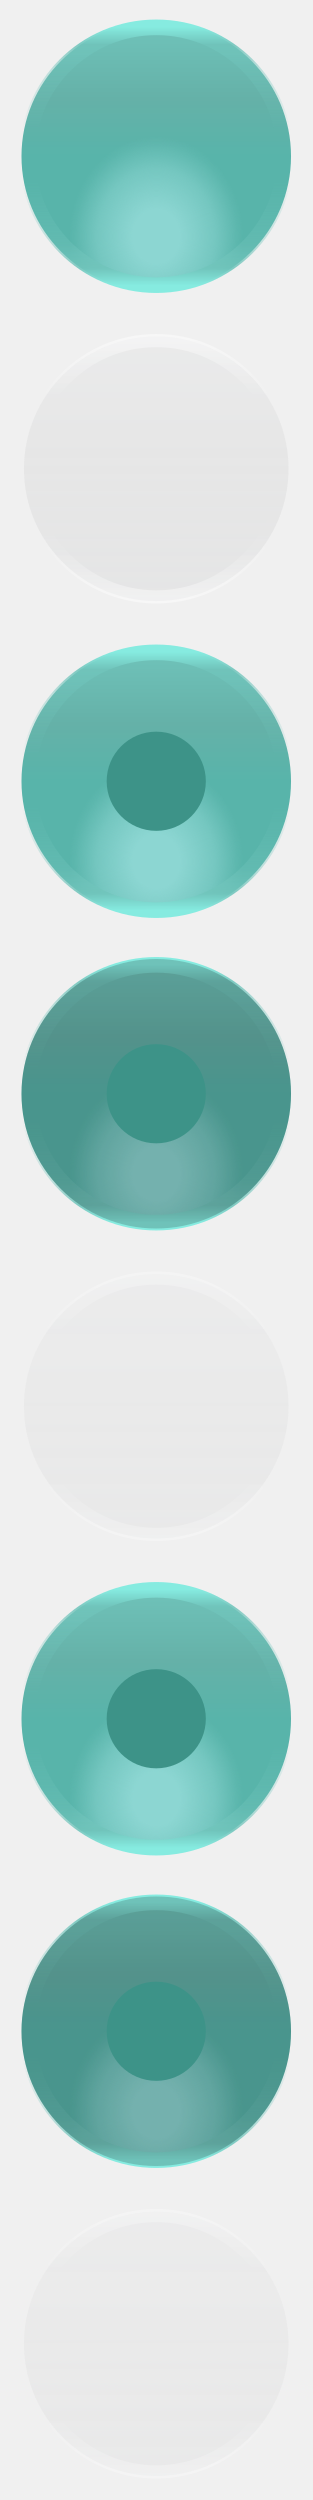
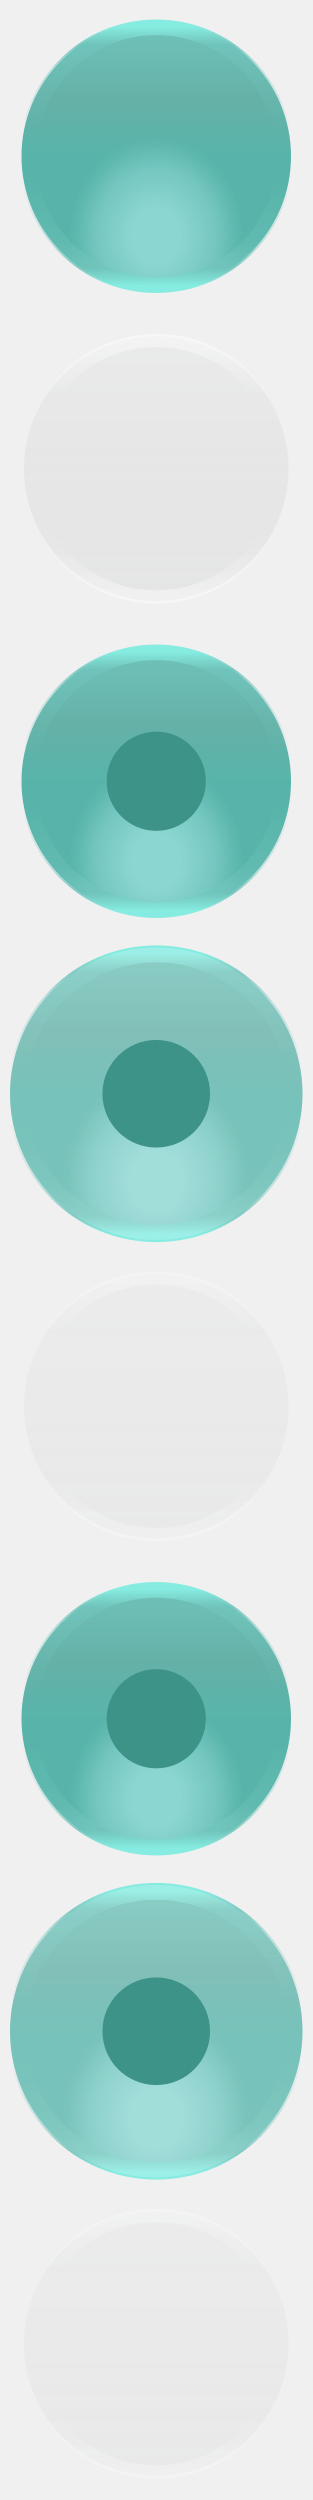
<svg xmlns="http://www.w3.org/2000/svg" width="16" height="128" viewBox="0 0 16 128">
  <g id="active-center">
    <rect x="0" y="0" width="16" height="16" fill="#000000" fill-opacity="0" />
    <g transform="translate(8,8)">
      <defs>
        <linearGradient id="bodyall0" x1="0" y1="0" x2="0" y2="1">
          <stop offset="0" stop-color="#70C4BB" />
          <stop offset="0.286" stop-color="#65B1A8" />
          <stop offset="0.5" stop-color="#58B4AA" />
          <stop offset="1" stop-color="#58B4AA" />
        </linearGradient>
        <linearGradient id="rimall0" x1="0" y1="0" x2="0" y2="1">
          <stop offset="0" stop-color="#86EBE0" />
          <stop offset="0.068" stop-color="#70C4BB" stop-opacity="0.880" />
          <stop offset="0.160" stop-color="#70C4BB" stop-opacity="0.400" />
          <stop offset="0.40" stop-color="#70C4BB" stop-opacity="0" />
          <stop offset="0.60" stop-color="#70C4BB" stop-opacity="0" />
          <stop offset="0.840" stop-color="#70C4BB" stop-opacity="0.400" />
          <stop offset="0.932" stop-color="#70C4BB" stop-opacity="0.880" />
          <stop offset="1" stop-color="#86EBE0" />
        </linearGradient>
        <radialGradient id="domeall0" gradientUnits="userSpaceOnUse" cx="0" cy="4.100" r="4.450" gradientTransform="matrix(1 0 0 1.1461 0 -0.5989)">
          <stop offset="0" stop-color="#8CD6D2" stop-opacity="1" />
          <stop offset="0.27" stop-color="#8CD6D2" stop-opacity="1" />
          <stop offset="0.68" stop-color="#8CD6D2" stop-opacity="0.550" />
          <stop offset="0.93" stop-color="#8CD6D2" stop-opacity="0.090" />
          <stop offset="1" stop-color="#8CD6D2" stop-opacity="0" />
        </radialGradient>
      </defs>
      <circle r="6.900" fill="url(#bodyall0)" />
      <path d="M-4.448,3.966 L-4.444,3.833 L-4.436,3.700 L-4.426,3.567 L-4.412,3.434 L-4.395,3.302 L-4.375,3.171 L-4.353,3.040 L-4.327,2.909 L-4.298,2.780 L-4.267,2.652 L-4.232,2.524 L-4.195,2.398 L-4.154,2.272 L-4.111,2.148 L-4.065,2.026 L-4.017,1.904 L-3.965,1.785 L-3.911,1.666 L-3.854,1.550 L-3.794,1.435 L-3.732,1.322 L-3.667,1.211 L-3.600,1.102 L-3.530,0.995 L-3.458,0.890 L-3.384,0.788 L-3.307,0.687 L-3.228,0.589 L-3.147,0.494 L-3.063,0.401 L-2.978,0.310 L-2.890,0.222 L-2.800,0.137 L-2.709,0.054 L-2.616,-0.026 L-2.521,-0.103 L-2.424,-0.177 L-2.325,-0.248 L-2.225,-0.317 L-2.123,-0.382 L-2.020,-0.444 L-1.916,-0.503 L-1.810,-0.559 L-1.703,-0.612 L-1.595,-0.661 L-1.485,-0.707 L-1.375,-0.750 L-1.264,-0.790 L-1.152,-0.826 L-1.039,-0.859 L-0.925,-0.889 L-0.811,-0.915 L-0.696,-0.937 L-0.581,-0.956 L-0.465,-0.972 L-0.349,-0.984 L-0.233,-0.993 L-0.116,-0.998 L-0.000,-1.000 L0.116,-0.998 L0.233,-0.993 L0.349,-0.984 L0.465,-0.972 L0.581,-0.956 L0.696,-0.937 L0.811,-0.915 L0.925,-0.889 L1.039,-0.859 L1.152,-0.826 L1.264,-0.790 L1.375,-0.750 L1.485,-0.707 L1.595,-0.661 L1.703,-0.612 L1.810,-0.559 L1.916,-0.503 L2.020,-0.444 L2.123,-0.382 L2.225,-0.317 L2.325,-0.248 L2.424,-0.177 L2.521,-0.103 L2.616,-0.026 L2.709,0.054 L2.800,0.137 L2.890,0.222 L2.978,0.310 L3.063,0.401 L3.147,0.494 L3.228,0.589 L3.307,0.687 L3.384,0.788 L3.458,0.890 L3.530,0.995 L3.600,1.102 L3.667,1.211 L3.732,1.322 L3.794,1.435 L3.854,1.550 L3.911,1.666 L3.965,1.785 L4.017,1.904 L4.065,2.026 L4.111,2.148 L4.154,2.272 L4.195,2.398 L4.232,2.524 L4.267,2.652 L4.298,2.780 L4.327,2.909 L4.353,3.040 L4.375,3.171 L4.395,3.302 L4.412,3.434 L4.426,3.567 L4.436,3.700 L4.444,3.833 L4.448,3.966 L4.450,4.100 L4.448,4.234 L4.444,4.367 L4.436,4.500 L4.426,4.633 L4.412,4.766 L4.395,4.898 L4.375,5.029 L4.353,5.160 L4.327,5.291 L4.200,5.474 L4.056,5.582 L3.908,5.686 L3.758,5.787 L3.605,5.883 L3.450,5.976 L3.292,6.064 L3.133,6.148 L2.971,6.228 L2.806,6.303 L2.641,6.375 L2.473,6.442 L2.303,6.504 L2.132,6.562 L1.960,6.616 L1.786,6.665 L1.611,6.709 L1.435,6.749 L1.257,6.784 L1.079,6.815 L0.901,6.841 L0.721,6.862 L0.541,6.879 L0.361,6.891 L0.181,6.898 L0.000,6.900 L-0.181,6.898 L-0.361,6.891 L-0.541,6.879 L-0.721,6.862 L-0.901,6.841 L-1.079,6.815 L-1.257,6.784 L-1.435,6.749 L-1.611,6.709 L-1.786,6.665 L-1.960,6.616 L-2.132,6.562 L-2.303,6.504 L-2.473,6.442 L-2.641,6.375 L-2.806,6.303 L-2.971,6.228 L-3.133,6.148 L-3.292,6.064 L-3.450,5.976 L-3.605,5.883 L-3.758,5.787 L-3.908,5.686 L-4.056,5.582 L-4.200,5.474 L-4.327,5.291 L-4.353,5.160 L-4.375,5.029 L-4.395,4.898 L-4.412,4.766 L-4.426,4.633 L-4.436,4.500 L-4.444,4.367 L-4.448,4.234 L-4.450,4.100 Z" fill="url(#domeall0)" />
      <circle r="6.600" fill="none" stroke="url(#rimall0)" stroke-width="0.800" />
    </g>
  </g>
  <g id="inactive-center">
    <rect x="0" y="16" width="16" height="16" fill="#000000" fill-opacity="0" />
    <g transform="translate(8,24)">
      <defs>
        <linearGradient id="bodyall1" x1="0" y1="0" x2="0" y2="1">
          <stop offset="0" stop-color="#D4D6D8" stop-opacity="0.236" />
          <stop offset="0.45" stop-color="#C9C9C9" stop-opacity="0.23" />
          <stop offset="1" stop-color="#B8BABC" stop-opacity="0.195" />
        </linearGradient>
        <linearGradient id="rimall1" x1="0" y1="0" x2="0" y2="1">
          <stop offset="0" stop-color="#FFFFFF" stop-opacity="0.434" />
          <stop offset="0.220" stop-color="#FFFFFF" stop-opacity="0" />
          <stop offset="0.800" stop-color="#FFFFFF" stop-opacity="0.023" />
          <stop offset="1" stop-color="#FFFFFF" stop-opacity="0.434" />
        </linearGradient>
      </defs>
      <circle r="6.774" fill="url(#bodyall1)" />
      <circle r="6.562" fill="none" stroke="url(#rimall1)" stroke-width="0.674" />
    </g>
  </g>
  <g id="hover-center">
    <rect x="0" y="32" width="16" height="16" fill="#000000" fill-opacity="0" />
    <g transform="translate(8,40)">
      <defs>
        <linearGradient id="bodyall2" x1="0" y1="0" x2="0" y2="1">
          <stop offset="0" stop-color="#70C4BB" />
          <stop offset="0.286" stop-color="#65B1A8" />
          <stop offset="0.5" stop-color="#58B4AA" />
          <stop offset="1" stop-color="#58B4AA" />
        </linearGradient>
        <linearGradient id="rimall2" x1="0" y1="0" x2="0" y2="1">
          <stop offset="0" stop-color="#86EBE0" />
          <stop offset="0.068" stop-color="#70C4BB" stop-opacity="0.880" />
          <stop offset="0.160" stop-color="#70C4BB" stop-opacity="0.400" />
          <stop offset="0.40" stop-color="#70C4BB" stop-opacity="0" />
          <stop offset="0.60" stop-color="#70C4BB" stop-opacity="0" />
          <stop offset="0.840" stop-color="#70C4BB" stop-opacity="0.400" />
          <stop offset="0.932" stop-color="#70C4BB" stop-opacity="0.880" />
          <stop offset="1" stop-color="#86EBE0" />
        </linearGradient>
        <radialGradient id="domeall2" gradientUnits="userSpaceOnUse" cx="0" cy="4.100" r="4.450" gradientTransform="matrix(1 0 0 1.1461 0 -0.5989)">
          <stop offset="0" stop-color="#8CD6D2" stop-opacity="1" />
          <stop offset="0.27" stop-color="#8CD6D2" stop-opacity="1" />
          <stop offset="0.68" stop-color="#8CD6D2" stop-opacity="0.550" />
          <stop offset="0.93" stop-color="#8CD6D2" stop-opacity="0.090" />
          <stop offset="1" stop-color="#8CD6D2" stop-opacity="0" />
        </radialGradient>
      </defs>
      <circle r="6.900" fill="url(#bodyall2)" />
      <path d="M-4.448,3.966 L-4.444,3.833 L-4.436,3.700 L-4.426,3.567 L-4.412,3.434 L-4.395,3.302 L-4.375,3.171 L-4.353,3.040 L-4.327,2.909 L-4.298,2.780 L-4.267,2.652 L-4.232,2.524 L-4.195,2.398 L-4.154,2.272 L-4.111,2.148 L-4.065,2.026 L-4.017,1.904 L-3.965,1.785 L-3.911,1.666 L-3.854,1.550 L-3.794,1.435 L-3.732,1.322 L-3.667,1.211 L-3.600,1.102 L-3.530,0.995 L-3.458,0.890 L-3.384,0.788 L-3.307,0.687 L-3.228,0.589 L-3.147,0.494 L-3.063,0.401 L-2.978,0.310 L-2.890,0.222 L-2.800,0.137 L-2.709,0.054 L-2.616,-0.026 L-2.521,-0.103 L-2.424,-0.177 L-2.325,-0.248 L-2.225,-0.317 L-2.123,-0.382 L-2.020,-0.444 L-1.916,-0.503 L-1.810,-0.559 L-1.703,-0.612 L-1.595,-0.661 L-1.485,-0.707 L-1.375,-0.750 L-1.264,-0.790 L-1.152,-0.826 L-1.039,-0.859 L-0.925,-0.889 L-0.811,-0.915 L-0.696,-0.937 L-0.581,-0.956 L-0.465,-0.972 L-0.349,-0.984 L-0.233,-0.993 L-0.116,-0.998 L-0.000,-1.000 L0.116,-0.998 L0.233,-0.993 L0.349,-0.984 L0.465,-0.972 L0.581,-0.956 L0.696,-0.937 L0.811,-0.915 L0.925,-0.889 L1.039,-0.859 L1.152,-0.826 L1.264,-0.790 L1.375,-0.750 L1.485,-0.707 L1.595,-0.661 L1.703,-0.612 L1.810,-0.559 L1.916,-0.503 L2.020,-0.444 L2.123,-0.382 L2.225,-0.317 L2.325,-0.248 L2.424,-0.177 L2.521,-0.103 L2.616,-0.026 L2.709,0.054 L2.800,0.137 L2.890,0.222 L2.978,0.310 L3.063,0.401 L3.147,0.494 L3.228,0.589 L3.307,0.687 L3.384,0.788 L3.458,0.890 L3.530,0.995 L3.600,1.102 L3.667,1.211 L3.732,1.322 L3.794,1.435 L3.854,1.550 L3.911,1.666 L3.965,1.785 L4.017,1.904 L4.065,2.026 L4.111,2.148 L4.154,2.272 L4.195,2.398 L4.232,2.524 L4.267,2.652 L4.298,2.780 L4.327,2.909 L4.353,3.040 L4.375,3.171 L4.395,3.302 L4.412,3.434 L4.426,3.567 L4.436,3.700 L4.444,3.833 L4.448,3.966 L4.450,4.100 L4.448,4.234 L4.444,4.367 L4.436,4.500 L4.426,4.633 L4.412,4.766 L4.395,4.898 L4.375,5.029 L4.353,5.160 L4.327,5.291 L4.200,5.474 L4.056,5.582 L3.908,5.686 L3.758,5.787 L3.605,5.883 L3.450,5.976 L3.292,6.064 L3.133,6.148 L2.971,6.228 L2.806,6.303 L2.641,6.375 L2.473,6.442 L2.303,6.504 L2.132,6.562 L1.960,6.616 L1.786,6.665 L1.611,6.709 L1.435,6.749 L1.257,6.784 L1.079,6.815 L0.901,6.841 L0.721,6.862 L0.541,6.879 L0.361,6.891 L0.181,6.898 L0.000,6.900 L-0.181,6.898 L-0.361,6.891 L-0.541,6.879 L-0.721,6.862 L-0.901,6.841 L-1.079,6.815 L-1.257,6.784 L-1.435,6.749 L-1.611,6.709 L-1.786,6.665 L-1.960,6.616 L-2.132,6.562 L-2.303,6.504 L-2.473,6.442 L-2.641,6.375 L-2.806,6.303 L-2.971,6.228 L-3.133,6.148 L-3.292,6.064 L-3.450,5.976 L-3.605,5.883 L-3.758,5.787 L-3.908,5.686 L-4.056,5.582 L-4.200,5.474 L-4.327,5.291 L-4.353,5.160 L-4.375,5.029 L-4.395,4.898 L-4.412,4.766 L-4.426,4.633 L-4.436,4.500 L-4.444,4.367 L-4.448,4.234 L-4.450,4.100 Z" fill="url(#domeall2)" />
      <circle r="6.600" fill="none" stroke="url(#rimall2)" stroke-width="0.800" />
      <circle r="2.539" fill="#3D9388" />
    </g>
  </g>
  <g id="pressed-center">
    <rect x="0" y="48" width="16" height="16" fill="#000000" fill-opacity="0" />
    <g transform="translate(8,56)">
      <defs>
        <linearGradient id="bodyall3" x1="0" y1="0" x2="0" y2="1">
          <stop offset="0" stop-color="#70C4BB" />
          <stop offset="0.286" stop-color="#65B1A8" />
          <stop offset="0.5" stop-color="#58B4AA" />
          <stop offset="1" stop-color="#58B4AA" />
        </linearGradient>
        <linearGradient id="rimall3" x1="0" y1="0" x2="0" y2="1">
          <stop offset="0" stop-color="#86EBE0" />
          <stop offset="0.068" stop-color="#70C4BB" stop-opacity="0.880" />
          <stop offset="0.160" stop-color="#70C4BB" stop-opacity="0.400" />
          <stop offset="0.40" stop-color="#70C4BB" stop-opacity="0" />
          <stop offset="0.60" stop-color="#70C4BB" stop-opacity="0" />
          <stop offset="0.840" stop-color="#70C4BB" stop-opacity="0.400" />
          <stop offset="0.932" stop-color="#70C4BB" stop-opacity="0.880" />
          <stop offset="1" stop-color="#86EBE0" />
        </linearGradient>
        <radialGradient id="domeall3" gradientUnits="userSpaceOnUse" cx="0" cy="4.100" r="4.450" gradientTransform="matrix(1 0 0 1.1461 0 -0.5989)">
          <stop offset="0" stop-color="#8CD6D2" stop-opacity="1" />
          <stop offset="0.27" stop-color="#8CD6D2" stop-opacity="1" />
          <stop offset="0.68" stop-color="#8CD6D2" stop-opacity="0.550" />
          <stop offset="0.93" stop-color="#8CD6D2" stop-opacity="0.090" />
          <stop offset="1" stop-color="#8CD6D2" stop-opacity="0" />
        </radialGradient>
      </defs>
-       <circle r="6.900" fill="url(#bodyall3)" />
-       <path d="M-4.448,3.966 L-4.444,3.833 L-4.436,3.700 L-4.426,3.567 L-4.412,3.434 L-4.395,3.302 L-4.375,3.171 L-4.353,3.040 L-4.327,2.909 L-4.298,2.780 L-4.267,2.652 L-4.232,2.524 L-4.195,2.398 L-4.154,2.272 L-4.111,2.148 L-4.065,2.026 L-4.017,1.904 L-3.965,1.785 L-3.911,1.666 L-3.854,1.550 L-3.794,1.435 L-3.732,1.322 L-3.667,1.211 L-3.600,1.102 L-3.530,0.995 L-3.458,0.890 L-3.384,0.788 L-3.307,0.687 L-3.228,0.589 L-3.147,0.494 L-3.063,0.401 L-2.978,0.310 L-2.890,0.222 L-2.800,0.137 L-2.709,0.054 L-2.616,-0.026 L-2.521,-0.103 L-2.424,-0.177 L-2.325,-0.248 L-2.225,-0.317 L-2.123,-0.382 L-2.020,-0.444 L-1.916,-0.503 L-1.810,-0.559 L-1.703,-0.612 L-1.595,-0.661 L-1.485,-0.707 L-1.375,-0.750 L-1.264,-0.790 L-1.152,-0.826 L-1.039,-0.859 L-0.925,-0.889 L-0.811,-0.915 L-0.696,-0.937 L-0.581,-0.956 L-0.465,-0.972 L-0.349,-0.984 L-0.233,-0.993 L-0.116,-0.998 L-0.000,-1.000 L0.116,-0.998 L0.233,-0.993 L0.349,-0.984 L0.465,-0.972 L0.581,-0.956 L0.696,-0.937 L0.811,-0.915 L0.925,-0.889 L1.039,-0.859 L1.152,-0.826 L1.264,-0.790 L1.375,-0.750 L1.485,-0.707 L1.595,-0.661 L1.703,-0.612 L1.810,-0.559 L1.916,-0.503 L2.020,-0.444 L2.123,-0.382 L2.225,-0.317 L2.325,-0.248 L2.424,-0.177 L2.521,-0.103 L2.616,-0.026 L2.709,0.054 L2.800,0.137 L2.890,0.222 L2.978,0.310 L3.063,0.401 L3.147,0.494 L3.228,0.589 L3.307,0.687 L3.384,0.788 L3.458,0.890 L3.530,0.995 L3.600,1.102 L3.667,1.211 L3.732,1.322 L3.794,1.435 L3.854,1.550 L3.911,1.666 L3.965,1.785 L4.017,1.904 L4.065,2.026 L4.111,2.148 L4.154,2.272 L4.195,2.398 L4.232,2.524 L4.267,2.652 L4.298,2.780 L4.327,2.909 L4.353,3.040 L4.375,3.171 L4.395,3.302 L4.412,3.434 L4.426,3.567 L4.436,3.700 L4.444,3.833 L4.448,3.966 L4.450,4.100 L4.448,4.234 L4.444,4.367 L4.436,4.500 L4.426,4.633 L4.412,4.766 L4.395,4.898 L4.375,5.029 L4.353,5.160 L4.327,5.291 L4.200,5.474 L4.056,5.582 L3.908,5.686 L3.758,5.787 L3.605,5.883 L3.450,5.976 L3.292,6.064 L3.133,6.148 L2.971,6.228 L2.806,6.303 L2.641,6.375 L2.473,6.442 L2.303,6.504 L2.132,6.562 L1.960,6.616 L1.786,6.665 L1.611,6.709 L1.435,6.749 L1.257,6.784 L1.079,6.815 L0.901,6.841 L0.721,6.862 L0.541,6.879 L0.361,6.891 L0.181,6.898 L0.000,6.900 L-0.181,6.898 L-0.361,6.891 L-0.541,6.879 L-0.721,6.862 L-0.901,6.841 L-1.079,6.815 L-1.257,6.784 L-1.435,6.749 L-1.611,6.709 L-1.786,6.665 L-1.960,6.616 L-2.132,6.562 L-2.303,6.504 L-2.473,6.442 L-2.641,6.375 L-2.806,6.303 L-2.971,6.228 L-3.133,6.148 L-3.292,6.064 L-3.450,5.976 L-3.605,5.883 L-3.758,5.787 L-3.908,5.686 L-4.056,5.582 L-4.200,5.474 L-4.327,5.291 L-4.353,5.160 L-4.375,5.029 L-4.395,4.898 L-4.412,4.766 L-4.426,4.633 L-4.436,4.500 L-4.444,4.367 L-4.448,4.234 L-4.450,4.100 Z" fill="url(#domeall3)" />
-       <circle r="6.600" fill="none" stroke="url(#rimall3)" stroke-width="0.800" />
-       <circle r="6.900" fill="#000000" opacity="0.172" />
-       <circle r="2.539" fill="#3D9388" />
+       <g transform="scale(1.085)">
+         <circle r="6.900" fill="url(#bodyall3)" />
+         <path d="M-4.448,3.966 L-4.444,3.833 L-4.436,3.700 L-4.426,3.567 L-4.412,3.434 L-4.395,3.302 L-4.375,3.171 L-4.353,3.040 L-4.327,2.909 L-4.298,2.780 L-4.267,2.652 L-4.232,2.524 L-4.195,2.398 L-4.154,2.272 L-4.111,2.148 L-4.065,2.026 L-4.017,1.904 L-3.965,1.785 L-3.911,1.666 L-3.854,1.550 L-3.794,1.435 L-3.732,1.322 L-3.667,1.211 L-3.600,1.102 L-3.530,0.995 L-3.458,0.890 L-3.384,0.788 L-3.307,0.687 L-3.228,0.589 L-3.147,0.494 L-3.063,0.401 L-2.978,0.310 L-2.890,0.222 L-2.800,0.137 L-2.709,0.054 L-2.616,-0.026 L-2.521,-0.103 L-2.424,-0.177 L-2.325,-0.248 L-2.225,-0.317 L-2.123,-0.382 L-2.020,-0.444 L-1.916,-0.503 L-1.810,-0.559 L-1.703,-0.612 L-1.595,-0.661 L-1.485,-0.707 L-1.375,-0.750 L-1.264,-0.790 L-1.152,-0.826 L-1.039,-0.859 L-0.925,-0.889 L-0.811,-0.915 L-0.696,-0.937 L-0.581,-0.956 L-0.465,-0.972 L-0.349,-0.984 L-0.233,-0.993 L-0.116,-0.998 L-0.000,-1.000 L0.116,-0.998 L0.233,-0.993 L0.349,-0.984 L0.465,-0.972 L0.581,-0.956 L0.696,-0.937 L0.811,-0.915 L0.925,-0.889 L1.039,-0.859 L1.152,-0.826 L1.264,-0.790 L1.375,-0.750 L1.485,-0.707 L1.595,-0.661 L1.703,-0.612 L1.810,-0.559 L1.916,-0.503 L2.020,-0.444 L2.123,-0.382 L2.225,-0.317 L2.325,-0.248 L2.424,-0.177 L2.521,-0.103 L2.616,-0.026 L2.709,0.054 L2.800,0.137 L2.890,0.222 L2.978,0.310 L3.063,0.401 L3.147,0.494 L3.228,0.589 L3.307,0.687 L3.384,0.788 L3.458,0.890 L3.530,0.995 L3.600,1.102 L3.667,1.211 L3.732,1.322 L3.794,1.435 L3.854,1.550 L3.911,1.666 L3.965,1.785 L4.017,1.904 L4.065,2.026 L4.111,2.148 L4.154,2.272 L4.195,2.398 L4.232,2.524 L4.267,2.652 L4.298,2.780 L4.327,2.909 L4.353,3.040 L4.375,3.171 L4.395,3.302 L4.412,3.434 L4.426,3.567 L4.436,3.700 L4.444,3.833 L4.448,3.966 L4.450,4.100 L4.448,4.234 L4.444,4.367 L4.436,4.500 L4.426,4.633 L4.412,4.766 L4.395,4.898 L4.375,5.029 L4.353,5.160 L4.327,5.291 L4.200,5.474 L4.056,5.582 L3.908,5.686 L3.758,5.787 L3.605,5.883 L3.450,5.976 L3.292,6.064 L3.133,6.148 L2.971,6.228 L2.806,6.303 L2.641,6.375 L2.473,6.442 L2.303,6.504 L2.132,6.562 L1.960,6.616 L1.786,6.665 L1.611,6.709 L1.435,6.749 L1.257,6.784 L1.079,6.815 L0.901,6.841 L0.721,6.862 L0.541,6.879 L0.361,6.891 L0.181,6.898 L0.000,6.900 L-0.181,6.898 L-0.361,6.891 L-0.541,6.879 L-0.721,6.862 L-0.901,6.841 L-1.079,6.815 L-1.257,6.784 L-1.435,6.749 L-1.611,6.709 L-1.786,6.665 L-1.960,6.616 L-2.132,6.562 L-2.303,6.504 L-2.473,6.442 L-2.641,6.375 L-2.806,6.303 L-2.971,6.228 L-3.133,6.148 L-3.292,6.064 L-3.450,5.976 L-3.605,5.883 L-3.758,5.787 L-3.908,5.686 L-4.056,5.582 L-4.200,5.474 L-4.327,5.291 L-4.353,5.160 L-4.375,5.029 L-4.395,4.898 L-4.412,4.766 L-4.426,4.633 L-4.436,4.500 L-4.444,4.367 L-4.448,4.234 L-4.450,4.100 Z" fill="url(#domeall3)" />
+         <circle r="6.600" fill="none" stroke="url(#rimall3)" stroke-width="0.800" />
+         <circle r="6.900" fill="#FFFFFF" opacity="0.185" />
+         <circle r="2.539" fill="#3D9388" />
+       </g>
    </g>
  </g>
  <g id="deactivated-center">
    <rect x="0" y="64" width="16" height="16" fill="#000000" fill-opacity="0" />
    <g transform="translate(8,72)">
      <defs>
        <linearGradient id="bodyall4" x1="0" y1="0" x2="0" y2="1">
          <stop offset="0" stop-color="#D4D6D8" stop-opacity="0.153" />
          <stop offset="0.45" stop-color="#C9C9C9" stop-opacity="0.149" />
          <stop offset="1" stop-color="#B8BABC" stop-opacity="0.127" />
        </linearGradient>
        <linearGradient id="rimall4" x1="0" y1="0" x2="0" y2="1">
          <stop offset="0" stop-color="#FFFFFF" stop-opacity="0.282" />
          <stop offset="0.220" stop-color="#FFFFFF" stop-opacity="0" />
          <stop offset="0.800" stop-color="#FFFFFF" stop-opacity="0.015" />
          <stop offset="1" stop-color="#FFFFFF" stop-opacity="0.282" />
        </linearGradient>
      </defs>
      <circle r="6.774" fill="url(#bodyall4)" />
      <circle r="6.562" fill="none" stroke="url(#rimall4)" stroke-width="0.674" />
    </g>
  </g>
  <g id="hover-inactive-center">
    <rect x="0" y="80" width="16" height="16" fill="#000000" fill-opacity="0" />
    <g transform="translate(8,88)">
      <defs>
        <linearGradient id="bodyall5" x1="0" y1="0" x2="0" y2="1">
          <stop offset="0" stop-color="#70C4BB" />
          <stop offset="0.286" stop-color="#65B1A8" />
          <stop offset="0.5" stop-color="#58B4AA" />
          <stop offset="1" stop-color="#58B4AA" />
        </linearGradient>
        <linearGradient id="rimall5" x1="0" y1="0" x2="0" y2="1">
          <stop offset="0" stop-color="#86EBE0" />
          <stop offset="0.068" stop-color="#70C4BB" stop-opacity="0.880" />
          <stop offset="0.160" stop-color="#70C4BB" stop-opacity="0.400" />
          <stop offset="0.40" stop-color="#70C4BB" stop-opacity="0" />
          <stop offset="0.60" stop-color="#70C4BB" stop-opacity="0" />
          <stop offset="0.840" stop-color="#70C4BB" stop-opacity="0.400" />
          <stop offset="0.932" stop-color="#70C4BB" stop-opacity="0.880" />
          <stop offset="1" stop-color="#86EBE0" />
        </linearGradient>
        <radialGradient id="domeall5" gradientUnits="userSpaceOnUse" cx="0" cy="4.100" r="4.450" gradientTransform="matrix(1 0 0 1.1461 0 -0.5989)">
          <stop offset="0" stop-color="#8CD6D2" stop-opacity="1" />
          <stop offset="0.27" stop-color="#8CD6D2" stop-opacity="1" />
          <stop offset="0.68" stop-color="#8CD6D2" stop-opacity="0.550" />
          <stop offset="0.93" stop-color="#8CD6D2" stop-opacity="0.090" />
          <stop offset="1" stop-color="#8CD6D2" stop-opacity="0" />
        </radialGradient>
      </defs>
      <circle r="6.900" fill="url(#bodyall5)" />
      <path d="M-4.448,3.966 L-4.444,3.833 L-4.436,3.700 L-4.426,3.567 L-4.412,3.434 L-4.395,3.302 L-4.375,3.171 L-4.353,3.040 L-4.327,2.909 L-4.298,2.780 L-4.267,2.652 L-4.232,2.524 L-4.195,2.398 L-4.154,2.272 L-4.111,2.148 L-4.065,2.026 L-4.017,1.904 L-3.965,1.785 L-3.911,1.666 L-3.854,1.550 L-3.794,1.435 L-3.732,1.322 L-3.667,1.211 L-3.600,1.102 L-3.530,0.995 L-3.458,0.890 L-3.384,0.788 L-3.307,0.687 L-3.228,0.589 L-3.147,0.494 L-3.063,0.401 L-2.978,0.310 L-2.890,0.222 L-2.800,0.137 L-2.709,0.054 L-2.616,-0.026 L-2.521,-0.103 L-2.424,-0.177 L-2.325,-0.248 L-2.225,-0.317 L-2.123,-0.382 L-2.020,-0.444 L-1.916,-0.503 L-1.810,-0.559 L-1.703,-0.612 L-1.595,-0.661 L-1.485,-0.707 L-1.375,-0.750 L-1.264,-0.790 L-1.152,-0.826 L-1.039,-0.859 L-0.925,-0.889 L-0.811,-0.915 L-0.696,-0.937 L-0.581,-0.956 L-0.465,-0.972 L-0.349,-0.984 L-0.233,-0.993 L-0.116,-0.998 L-0.000,-1.000 L0.116,-0.998 L0.233,-0.993 L0.349,-0.984 L0.465,-0.972 L0.581,-0.956 L0.696,-0.937 L0.811,-0.915 L0.925,-0.889 L1.039,-0.859 L1.152,-0.826 L1.264,-0.790 L1.375,-0.750 L1.485,-0.707 L1.595,-0.661 L1.703,-0.612 L1.810,-0.559 L1.916,-0.503 L2.020,-0.444 L2.123,-0.382 L2.225,-0.317 L2.325,-0.248 L2.424,-0.177 L2.521,-0.103 L2.616,-0.026 L2.709,0.054 L2.800,0.137 L2.890,0.222 L2.978,0.310 L3.063,0.401 L3.147,0.494 L3.228,0.589 L3.307,0.687 L3.384,0.788 L3.458,0.890 L3.530,0.995 L3.600,1.102 L3.667,1.211 L3.732,1.322 L3.794,1.435 L3.854,1.550 L3.911,1.666 L3.965,1.785 L4.017,1.904 L4.065,2.026 L4.111,2.148 L4.154,2.272 L4.195,2.398 L4.232,2.524 L4.267,2.652 L4.298,2.780 L4.327,2.909 L4.353,3.040 L4.375,3.171 L4.395,3.302 L4.412,3.434 L4.426,3.567 L4.436,3.700 L4.444,3.833 L4.448,3.966 L4.450,4.100 L4.448,4.234 L4.444,4.367 L4.436,4.500 L4.426,4.633 L4.412,4.766 L4.395,4.898 L4.375,5.029 L4.353,5.160 L4.327,5.291 L4.200,5.474 L4.056,5.582 L3.908,5.686 L3.758,5.787 L3.605,5.883 L3.450,5.976 L3.292,6.064 L3.133,6.148 L2.971,6.228 L2.806,6.303 L2.641,6.375 L2.473,6.442 L2.303,6.504 L2.132,6.562 L1.960,6.616 L1.786,6.665 L1.611,6.709 L1.435,6.749 L1.257,6.784 L1.079,6.815 L0.901,6.841 L0.721,6.862 L0.541,6.879 L0.361,6.891 L0.181,6.898 L0.000,6.900 L-0.181,6.898 L-0.361,6.891 L-0.541,6.879 L-0.721,6.862 L-0.901,6.841 L-1.079,6.815 L-1.257,6.784 L-1.435,6.749 L-1.611,6.709 L-1.786,6.665 L-1.960,6.616 L-2.132,6.562 L-2.303,6.504 L-2.473,6.442 L-2.641,6.375 L-2.806,6.303 L-2.971,6.228 L-3.133,6.148 L-3.292,6.064 L-3.450,5.976 L-3.605,5.883 L-3.758,5.787 L-3.908,5.686 L-4.056,5.582 L-4.200,5.474 L-4.327,5.291 L-4.353,5.160 L-4.375,5.029 L-4.395,4.898 L-4.412,4.766 L-4.426,4.633 L-4.436,4.500 L-4.444,4.367 L-4.448,4.234 L-4.450,4.100 Z" fill="url(#domeall5)" />
      <circle r="6.600" fill="none" stroke="url(#rimall5)" stroke-width="0.800" />
      <circle r="2.539" fill="#3D9388" />
    </g>
  </g>
  <g id="pressed-inactive-center">
    <rect x="0" y="96" width="16" height="16" fill="#000000" fill-opacity="0" />
    <g transform="translate(8,104)">
      <defs>
        <linearGradient id="bodyall6" x1="0" y1="0" x2="0" y2="1">
          <stop offset="0" stop-color="#70C4BB" />
          <stop offset="0.286" stop-color="#65B1A8" />
          <stop offset="0.5" stop-color="#58B4AA" />
          <stop offset="1" stop-color="#58B4AA" />
        </linearGradient>
        <linearGradient id="rimall6" x1="0" y1="0" x2="0" y2="1">
          <stop offset="0" stop-color="#86EBE0" />
          <stop offset="0.068" stop-color="#70C4BB" stop-opacity="0.880" />
          <stop offset="0.160" stop-color="#70C4BB" stop-opacity="0.400" />
          <stop offset="0.40" stop-color="#70C4BB" stop-opacity="0" />
          <stop offset="0.60" stop-color="#70C4BB" stop-opacity="0" />
          <stop offset="0.840" stop-color="#70C4BB" stop-opacity="0.400" />
          <stop offset="0.932" stop-color="#70C4BB" stop-opacity="0.880" />
          <stop offset="1" stop-color="#86EBE0" />
        </linearGradient>
        <radialGradient id="domeall6" gradientUnits="userSpaceOnUse" cx="0" cy="4.100" r="4.450" gradientTransform="matrix(1 0 0 1.1461 0 -0.5989)">
          <stop offset="0" stop-color="#8CD6D2" stop-opacity="1" />
          <stop offset="0.27" stop-color="#8CD6D2" stop-opacity="1" />
          <stop offset="0.68" stop-color="#8CD6D2" stop-opacity="0.550" />
          <stop offset="0.93" stop-color="#8CD6D2" stop-opacity="0.090" />
          <stop offset="1" stop-color="#8CD6D2" stop-opacity="0" />
        </radialGradient>
      </defs>
-       <circle r="6.900" fill="url(#bodyall6)" />
-       <path d="M-4.448,3.966 L-4.444,3.833 L-4.436,3.700 L-4.426,3.567 L-4.412,3.434 L-4.395,3.302 L-4.375,3.171 L-4.353,3.040 L-4.327,2.909 L-4.298,2.780 L-4.267,2.652 L-4.232,2.524 L-4.195,2.398 L-4.154,2.272 L-4.111,2.148 L-4.065,2.026 L-4.017,1.904 L-3.965,1.785 L-3.911,1.666 L-3.854,1.550 L-3.794,1.435 L-3.732,1.322 L-3.667,1.211 L-3.600,1.102 L-3.530,0.995 L-3.458,0.890 L-3.384,0.788 L-3.307,0.687 L-3.228,0.589 L-3.147,0.494 L-3.063,0.401 L-2.978,0.310 L-2.890,0.222 L-2.800,0.137 L-2.709,0.054 L-2.616,-0.026 L-2.521,-0.103 L-2.424,-0.177 L-2.325,-0.248 L-2.225,-0.317 L-2.123,-0.382 L-2.020,-0.444 L-1.916,-0.503 L-1.810,-0.559 L-1.703,-0.612 L-1.595,-0.661 L-1.485,-0.707 L-1.375,-0.750 L-1.264,-0.790 L-1.152,-0.826 L-1.039,-0.859 L-0.925,-0.889 L-0.811,-0.915 L-0.696,-0.937 L-0.581,-0.956 L-0.465,-0.972 L-0.349,-0.984 L-0.233,-0.993 L-0.116,-0.998 L-0.000,-1.000 L0.116,-0.998 L0.233,-0.993 L0.349,-0.984 L0.465,-0.972 L0.581,-0.956 L0.696,-0.937 L0.811,-0.915 L0.925,-0.889 L1.039,-0.859 L1.152,-0.826 L1.264,-0.790 L1.375,-0.750 L1.485,-0.707 L1.595,-0.661 L1.703,-0.612 L1.810,-0.559 L1.916,-0.503 L2.020,-0.444 L2.123,-0.382 L2.225,-0.317 L2.325,-0.248 L2.424,-0.177 L2.521,-0.103 L2.616,-0.026 L2.709,0.054 L2.800,0.137 L2.890,0.222 L2.978,0.310 L3.063,0.401 L3.147,0.494 L3.228,0.589 L3.307,0.687 L3.384,0.788 L3.458,0.890 L3.530,0.995 L3.600,1.102 L3.667,1.211 L3.732,1.322 L3.794,1.435 L3.854,1.550 L3.911,1.666 L3.965,1.785 L4.017,1.904 L4.065,2.026 L4.111,2.148 L4.154,2.272 L4.195,2.398 L4.232,2.524 L4.267,2.652 L4.298,2.780 L4.327,2.909 L4.353,3.040 L4.375,3.171 L4.395,3.302 L4.412,3.434 L4.426,3.567 L4.436,3.700 L4.444,3.833 L4.448,3.966 L4.450,4.100 L4.448,4.234 L4.444,4.367 L4.436,4.500 L4.426,4.633 L4.412,4.766 L4.395,4.898 L4.375,5.029 L4.353,5.160 L4.327,5.291 L4.200,5.474 L4.056,5.582 L3.908,5.686 L3.758,5.787 L3.605,5.883 L3.450,5.976 L3.292,6.064 L3.133,6.148 L2.971,6.228 L2.806,6.303 L2.641,6.375 L2.473,6.442 L2.303,6.504 L2.132,6.562 L1.960,6.616 L1.786,6.665 L1.611,6.709 L1.435,6.749 L1.257,6.784 L1.079,6.815 L0.901,6.841 L0.721,6.862 L0.541,6.879 L0.361,6.891 L0.181,6.898 L0.000,6.900 L-0.181,6.898 L-0.361,6.891 L-0.541,6.879 L-0.721,6.862 L-0.901,6.841 L-1.079,6.815 L-1.257,6.784 L-1.435,6.749 L-1.611,6.709 L-1.786,6.665 L-1.960,6.616 L-2.132,6.562 L-2.303,6.504 L-2.473,6.442 L-2.641,6.375 L-2.806,6.303 L-2.971,6.228 L-3.133,6.148 L-3.292,6.064 L-3.450,5.976 L-3.605,5.883 L-3.758,5.787 L-3.908,5.686 L-4.056,5.582 L-4.200,5.474 L-4.327,5.291 L-4.353,5.160 L-4.375,5.029 L-4.395,4.898 L-4.412,4.766 L-4.426,4.633 L-4.436,4.500 L-4.444,4.367 L-4.448,4.234 L-4.450,4.100 Z" fill="url(#domeall6)" />
-       <circle r="6.600" fill="none" stroke="url(#rimall6)" stroke-width="0.800" />
-       <circle r="6.900" fill="#000000" opacity="0.172" />
-       <circle r="2.539" fill="#3D9388" />
+       <g transform="scale(1.085)">
+         <circle r="6.900" fill="url(#bodyall6)" />
+         <path d="M-4.448,3.966 L-4.444,3.833 L-4.436,3.700 L-4.426,3.567 L-4.412,3.434 L-4.395,3.302 L-4.375,3.171 L-4.353,3.040 L-4.327,2.909 L-4.298,2.780 L-4.267,2.652 L-4.232,2.524 L-4.195,2.398 L-4.154,2.272 L-4.111,2.148 L-4.065,2.026 L-4.017,1.904 L-3.965,1.785 L-3.911,1.666 L-3.854,1.550 L-3.794,1.435 L-3.732,1.322 L-3.667,1.211 L-3.600,1.102 L-3.530,0.995 L-3.458,0.890 L-3.384,0.788 L-3.307,0.687 L-3.228,0.589 L-3.147,0.494 L-3.063,0.401 L-2.978,0.310 L-2.890,0.222 L-2.800,0.137 L-2.709,0.054 L-2.616,-0.026 L-2.521,-0.103 L-2.424,-0.177 L-2.325,-0.248 L-2.225,-0.317 L-2.123,-0.382 L-2.020,-0.444 L-1.916,-0.503 L-1.810,-0.559 L-1.703,-0.612 L-1.595,-0.661 L-1.485,-0.707 L-1.375,-0.750 L-1.264,-0.790 L-1.152,-0.826 L-1.039,-0.859 L-0.925,-0.889 L-0.811,-0.915 L-0.696,-0.937 L-0.581,-0.956 L-0.465,-0.972 L-0.349,-0.984 L-0.233,-0.993 L-0.116,-0.998 L-0.000,-1.000 L0.116,-0.998 L0.233,-0.993 L0.349,-0.984 L0.465,-0.972 L0.581,-0.956 L0.696,-0.937 L0.811,-0.915 L0.925,-0.889 L1.039,-0.859 L1.152,-0.826 L1.264,-0.790 L1.375,-0.750 L1.485,-0.707 L1.595,-0.661 L1.703,-0.612 L1.810,-0.559 L1.916,-0.503 L2.020,-0.444 L2.123,-0.382 L2.225,-0.317 L2.325,-0.248 L2.424,-0.177 L2.521,-0.103 L2.616,-0.026 L2.709,0.054 L2.800,0.137 L2.890,0.222 L2.978,0.310 L3.063,0.401 L3.147,0.494 L3.228,0.589 L3.307,0.687 L3.384,0.788 L3.458,0.890 L3.530,0.995 L3.600,1.102 L3.667,1.211 L3.732,1.322 L3.794,1.435 L3.854,1.550 L3.911,1.666 L3.965,1.785 L4.017,1.904 L4.065,2.026 L4.111,2.148 L4.154,2.272 L4.195,2.398 L4.232,2.524 L4.267,2.652 L4.298,2.780 L4.327,2.909 L4.353,3.040 L4.375,3.171 L4.395,3.302 L4.412,3.434 L4.426,3.567 L4.436,3.700 L4.444,3.833 L4.448,3.966 L4.450,4.100 L4.448,4.234 L4.444,4.367 L4.436,4.500 L4.426,4.633 L4.412,4.766 L4.395,4.898 L4.375,5.029 L4.353,5.160 L4.327,5.291 L4.200,5.474 L4.056,5.582 L3.908,5.686 L3.758,5.787 L3.605,5.883 L3.450,5.976 L3.292,6.064 L3.133,6.148 L2.971,6.228 L2.806,6.303 L2.641,6.375 L2.473,6.442 L2.303,6.504 L2.132,6.562 L1.960,6.616 L1.786,6.665 L1.611,6.709 L1.435,6.749 L1.257,6.784 L1.079,6.815 L0.901,6.841 L0.721,6.862 L0.541,6.879 L0.361,6.891 L0.181,6.898 L0.000,6.900 L-0.181,6.898 L-0.361,6.891 L-0.541,6.879 L-0.721,6.862 L-0.901,6.841 L-1.079,6.815 L-1.257,6.784 L-1.435,6.749 L-1.611,6.709 L-1.786,6.665 L-1.960,6.616 L-2.132,6.562 L-2.303,6.504 L-2.473,6.442 L-2.641,6.375 L-2.806,6.303 L-2.971,6.228 L-3.133,6.148 L-3.292,6.064 L-3.450,5.976 L-3.605,5.883 L-3.758,5.787 L-3.908,5.686 L-4.056,5.582 L-4.200,5.474 L-4.327,5.291 L-4.353,5.160 L-4.375,5.029 L-4.395,4.898 L-4.412,4.766 L-4.426,4.633 L-4.436,4.500 L-4.444,4.367 L-4.448,4.234 L-4.450,4.100 Z" fill="url(#domeall6)" />
+         <circle r="6.600" fill="none" stroke="url(#rimall6)" stroke-width="0.800" />
+         <circle r="6.900" fill="#FFFFFF" opacity="0.185" />
+         <circle r="2.539" fill="#3D9388" />
+       </g>
    </g>
  </g>
  <g id="deactivated-inactive-center">
    <rect x="0" y="112" width="16" height="16" fill="#000000" fill-opacity="0" />
    <g transform="translate(8,120)">
      <defs>
        <linearGradient id="bodyall7" x1="0" y1="0" x2="0" y2="1">
          <stop offset="0" stop-color="#D4D6D8" stop-opacity="0.153" />
          <stop offset="0.45" stop-color="#C9C9C9" stop-opacity="0.149" />
          <stop offset="1" stop-color="#B8BABC" stop-opacity="0.127" />
        </linearGradient>
        <linearGradient id="rimall7" x1="0" y1="0" x2="0" y2="1">
          <stop offset="0" stop-color="#FFFFFF" stop-opacity="0.282" />
          <stop offset="0.220" stop-color="#FFFFFF" stop-opacity="0" />
          <stop offset="0.800" stop-color="#FFFFFF" stop-opacity="0.015" />
          <stop offset="1" stop-color="#FFFFFF" stop-opacity="0.282" />
        </linearGradient>
      </defs>
      <circle r="6.774" fill="url(#bodyall7)" />
      <circle r="6.562" fill="none" stroke="url(#rimall7)" stroke-width="0.674" />
    </g>
  </g>
</svg>
